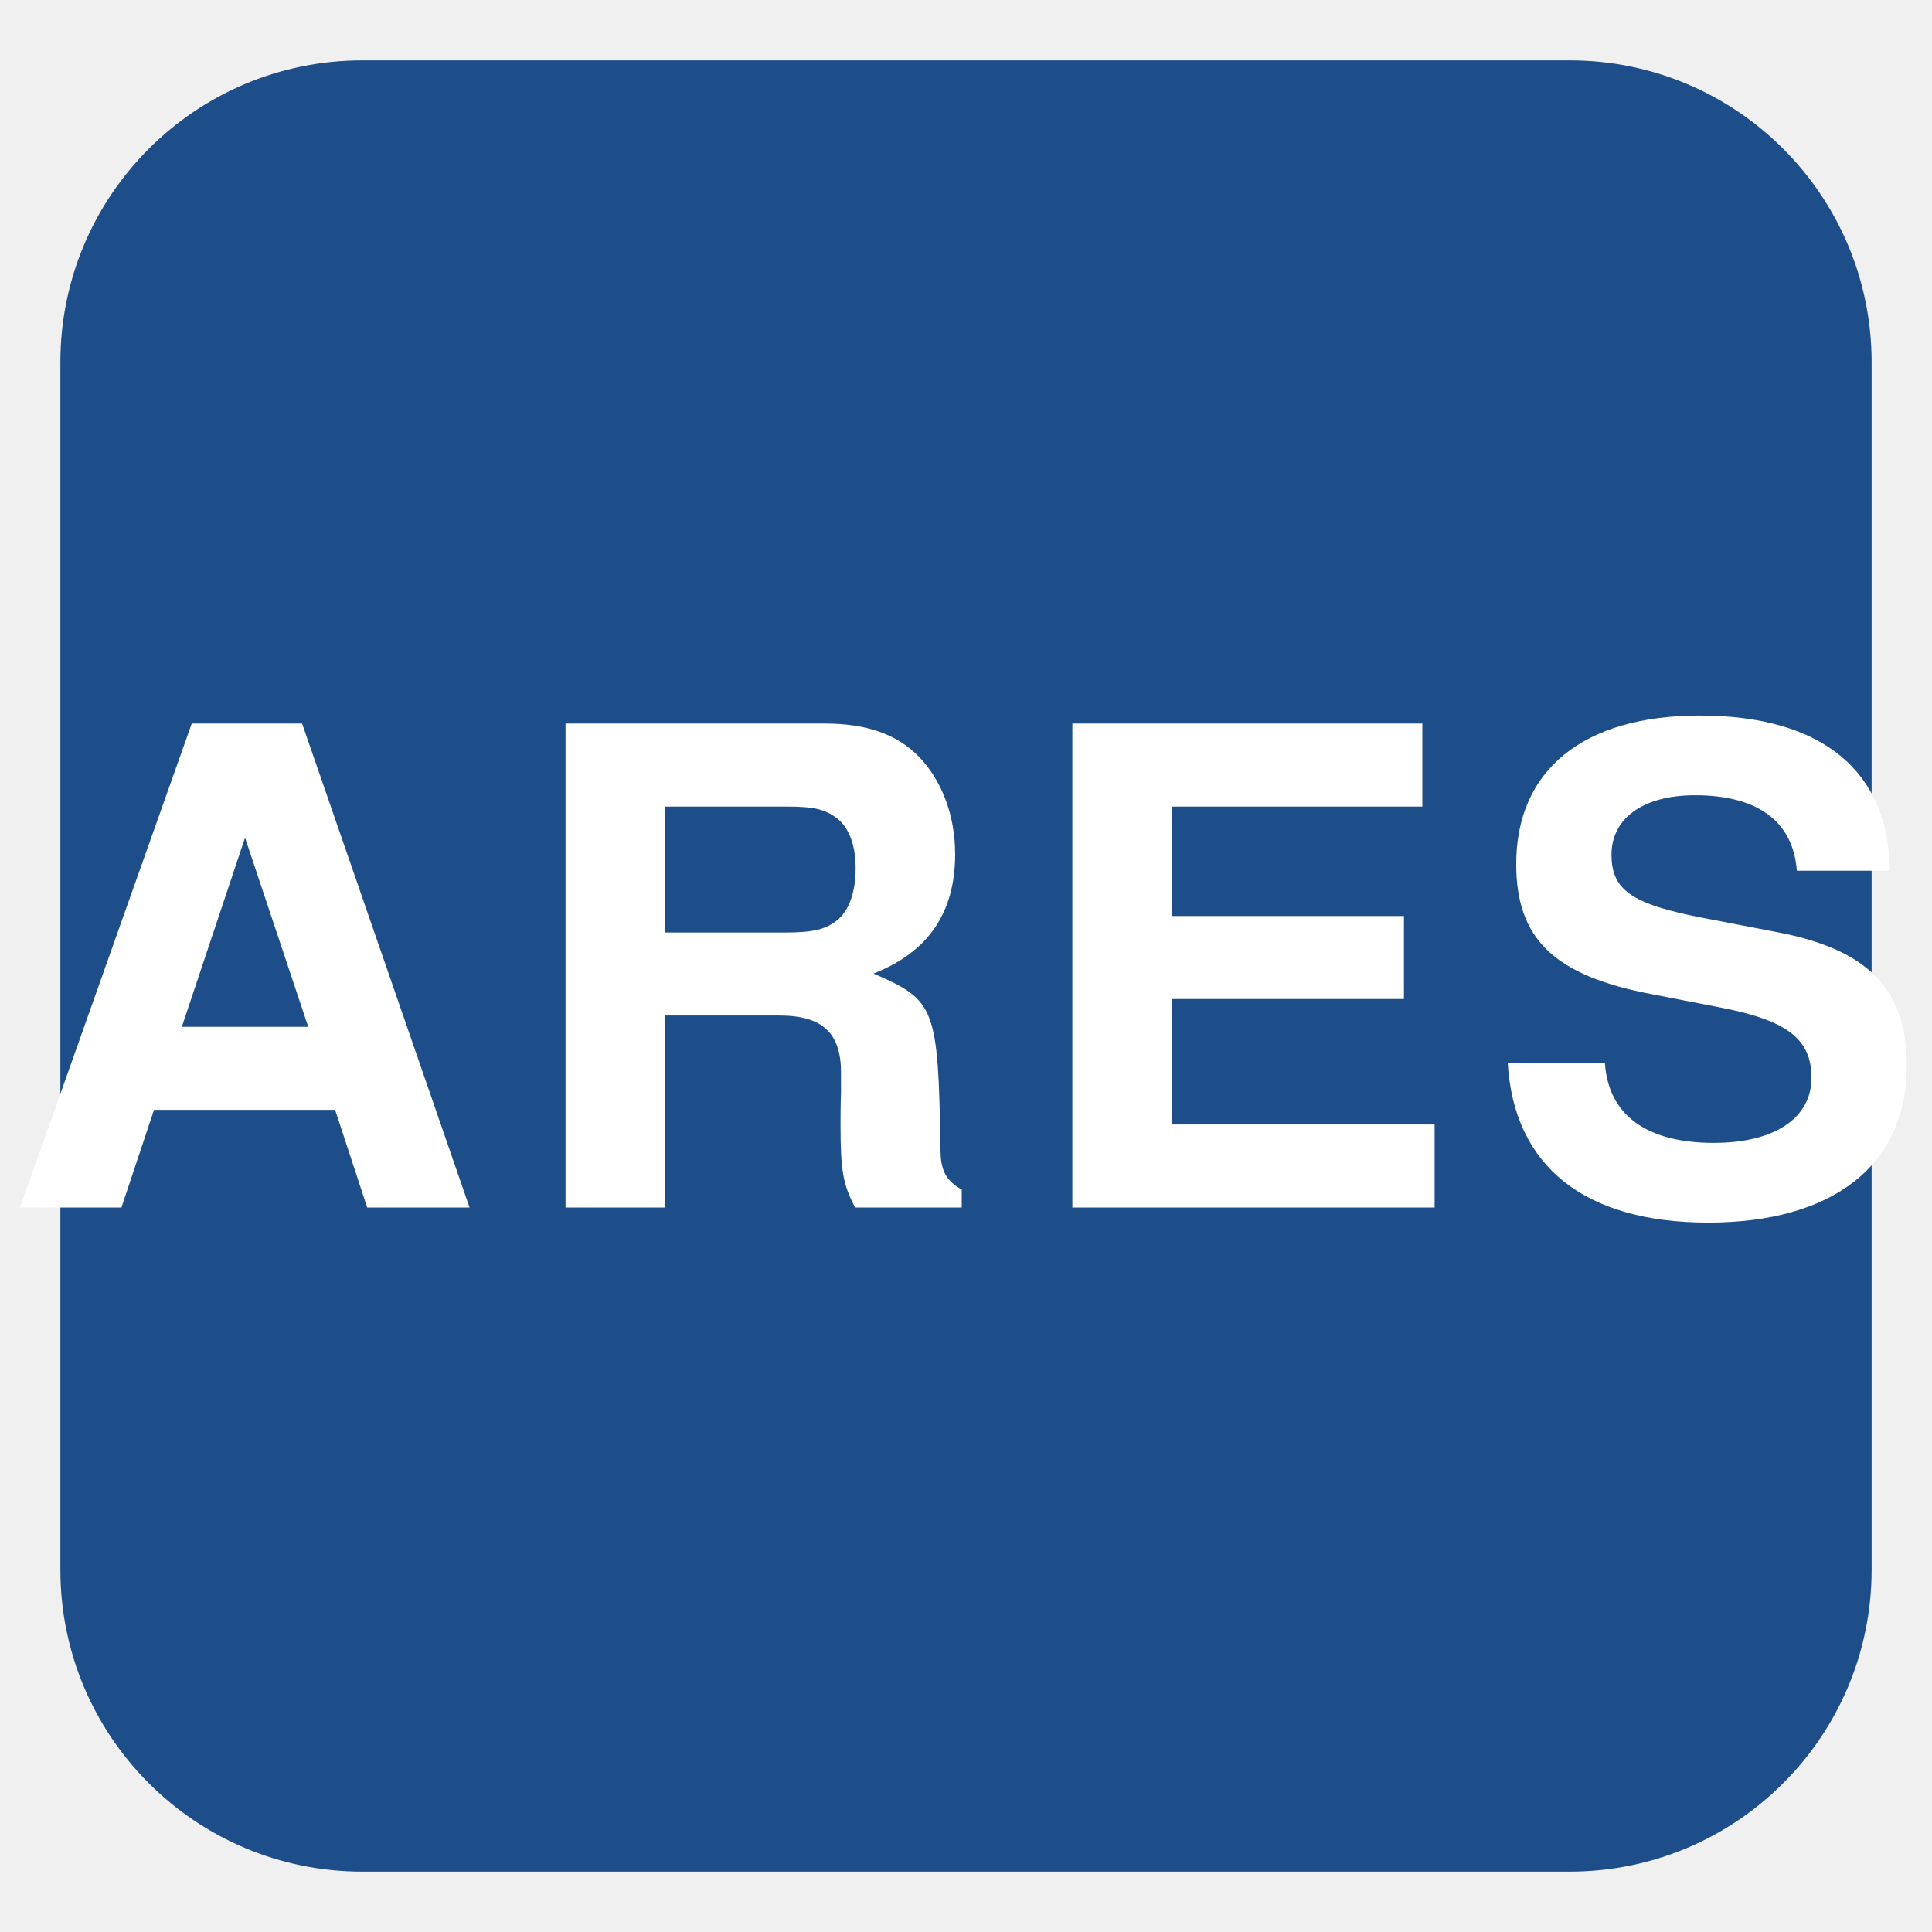
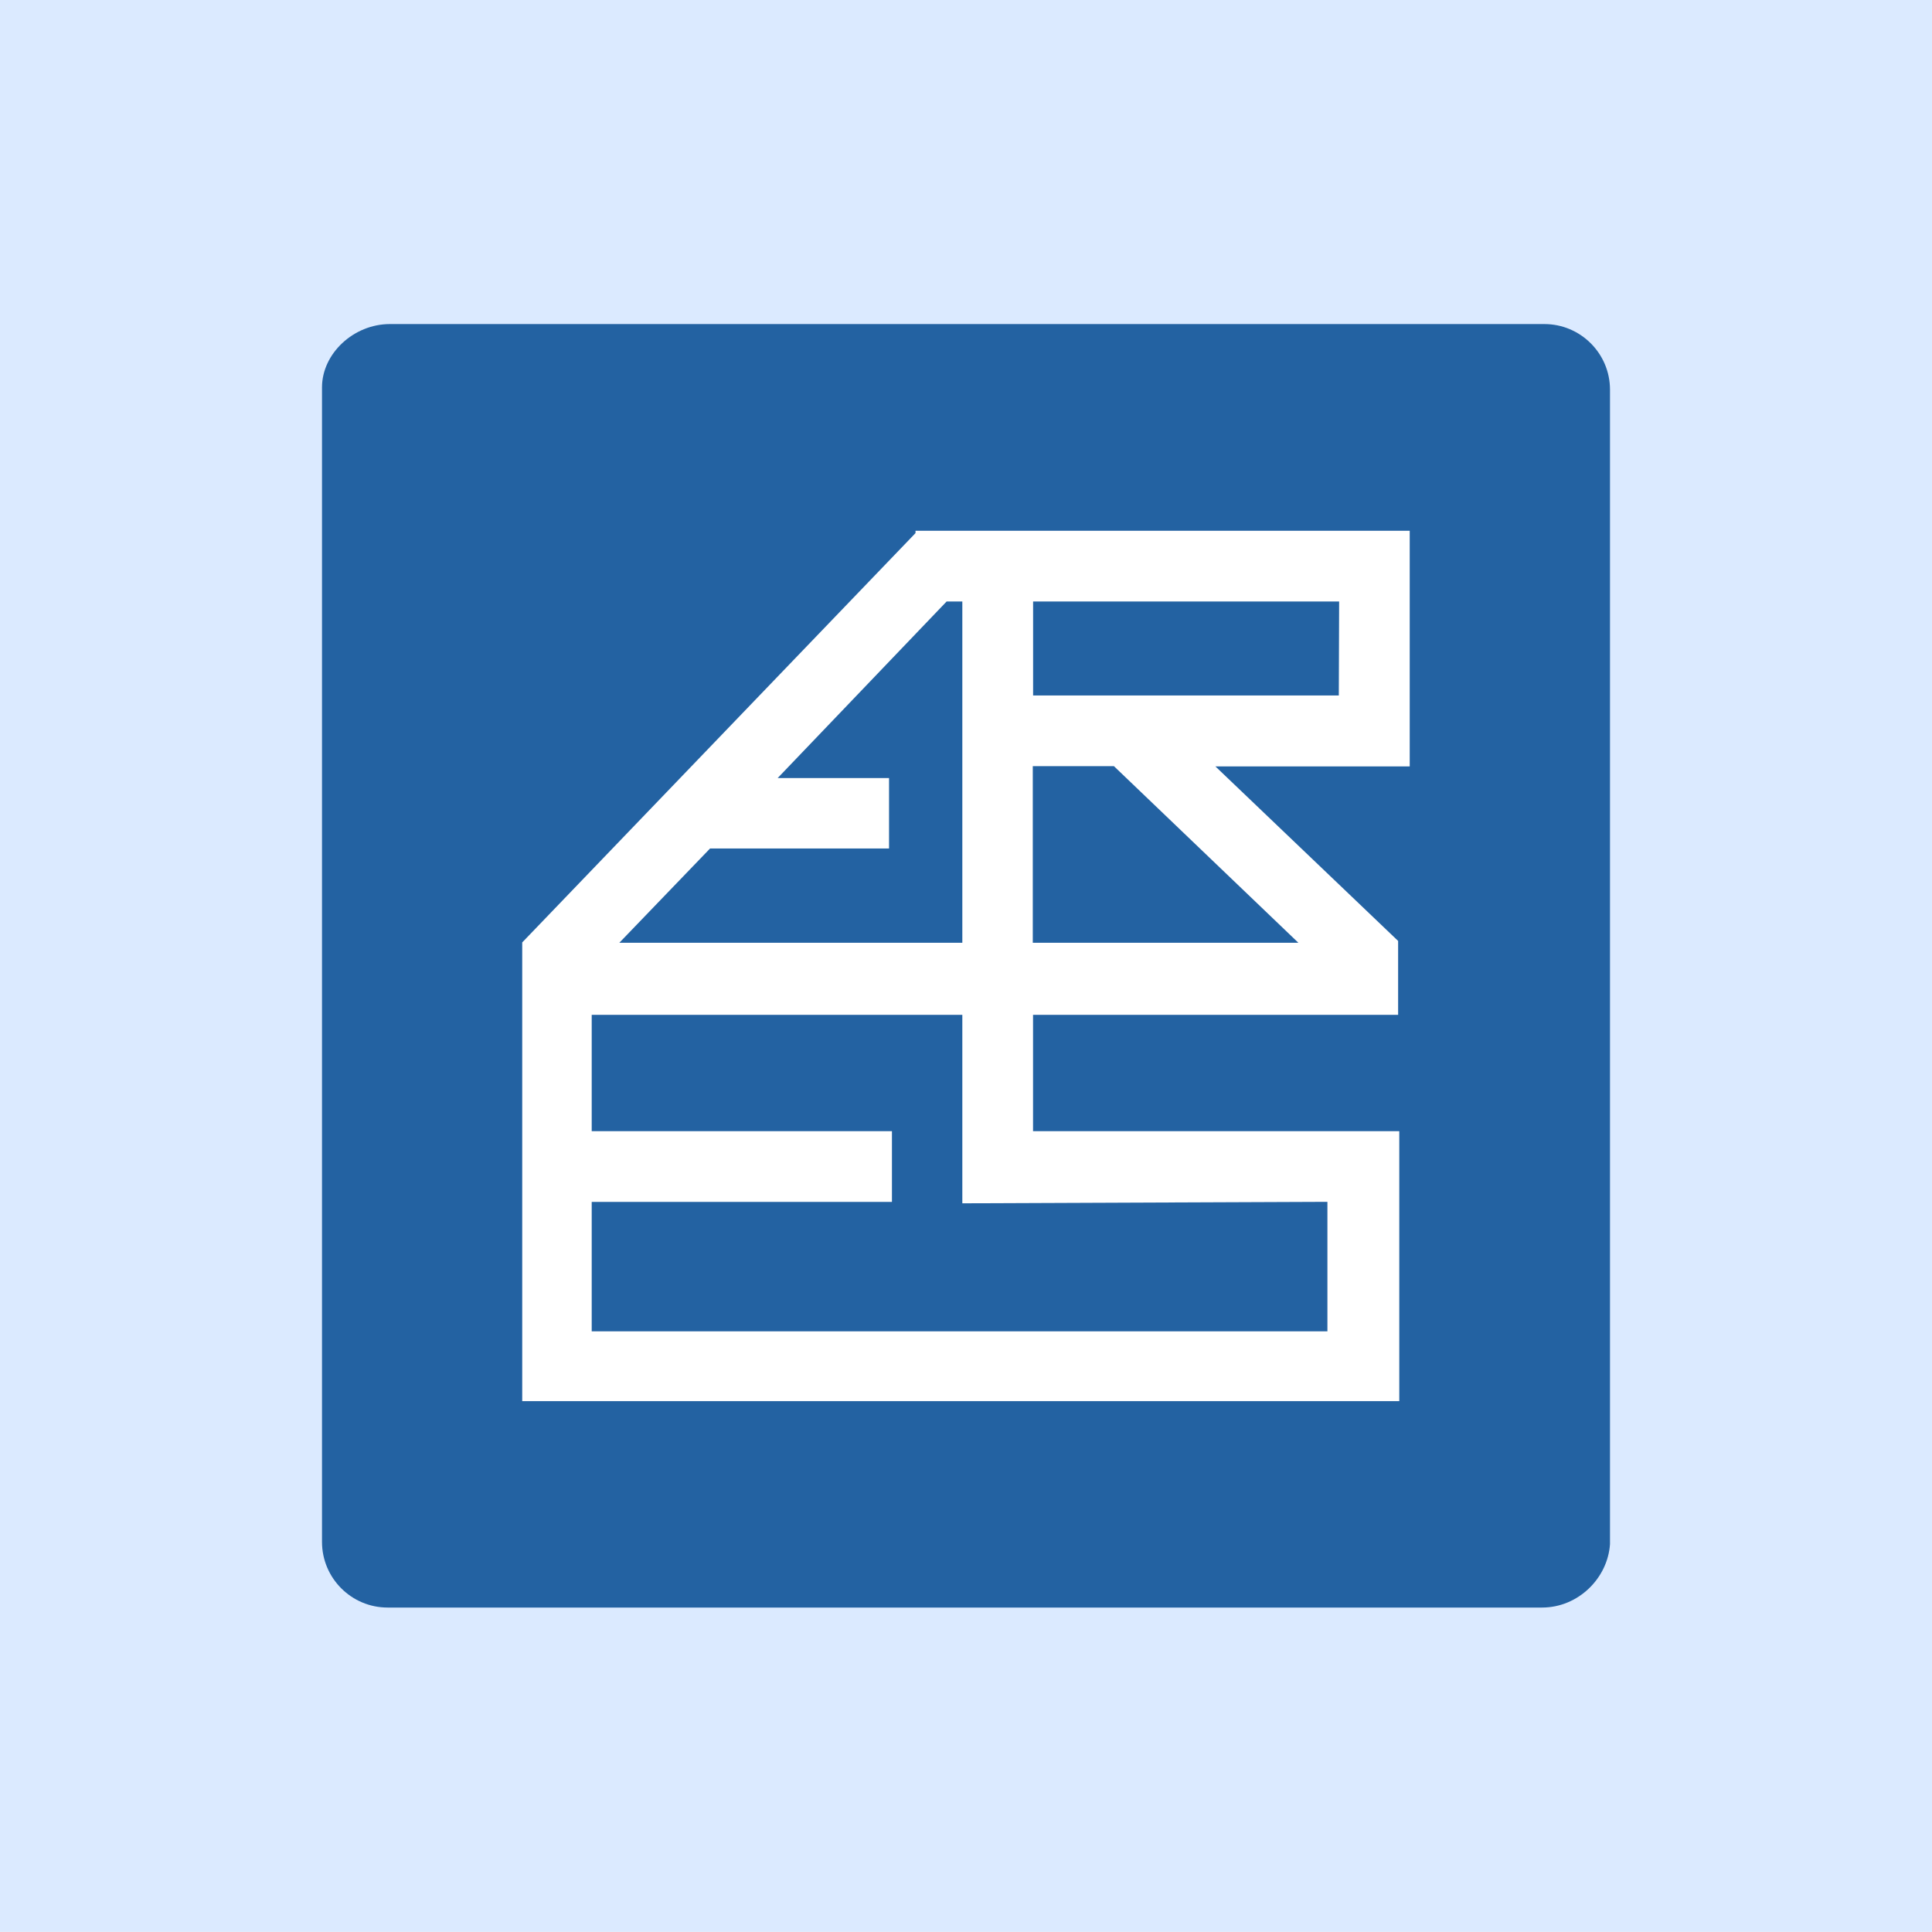
- <svg xmlns="http://www.w3.org/2000/svg" viewBox="0 0 64 64" width="64" height="64">
-   <rect x="2" y="2" width="60" height="60" rx="10" fill="#1d4e89" />
-   <text x="32" y="40" font-family="Helvetica, Arial, sans-serif" font-size="22" font-weight="700" text-anchor="middle" fill="#ffffff" letter-spacing="1">ARES</text>
+ <svg xmlns="http://www.w3.org/2000/svg" id="Vrstva_14" data-name="Vrstva 14" viewBox="0 0 300 300">
+   <defs>
+     <style>
+       .cls-1 {
+         fill: #dbeaff;
+       }
+ 
+       .cls-2 {
+         fill: #fff;
+       }
+ 
+       .cls-3 {
+         fill: #2362a2;
+       }
+     </style>
+   </defs>
+   <g id="Vrstva_17" data-name="Vrstva 17">
+     <rect class="cls-1" x="0" y="-.03" width="300" height="300" />
+     <path class="cls-3" d="M250,60.51v179.26c-.35,5.28-4.92,9.85-10.55,9.85H60.19c-5.62,0-10.19-4.57-10.19-10.2V60.16c0-5.27,4.92-9.84,10.54-9.84h179.26c5.63,0,10.2,4.57,10.2,10.19Z" />
+     <path class="cls-2" d="M207.93,82.42h-65.77v.36h0l-61.07,63.56h0v71.23h136.19v-41.92h-56.87v-18.07h56.69v-11.47l-28.37-27.1h30.17v-36.59h-10.98ZM110.27,131.75h27.78v-10.93h-17.3l26.24-27.42h2.44v52.99h-53.26l14.09-14.64ZM206.12,186.63v20.1h-114.24v-20.1h46.62v-10.98h-46.62v-18.07h57.55v29.27l56.69-.23ZM201.61,146.39h-41.24v-27.42h12.6l28.64,27.42ZM207.89,107.99h-47.47v-14.59h47.52l-.05,14.59Z" />
+   </g>
</svg>
